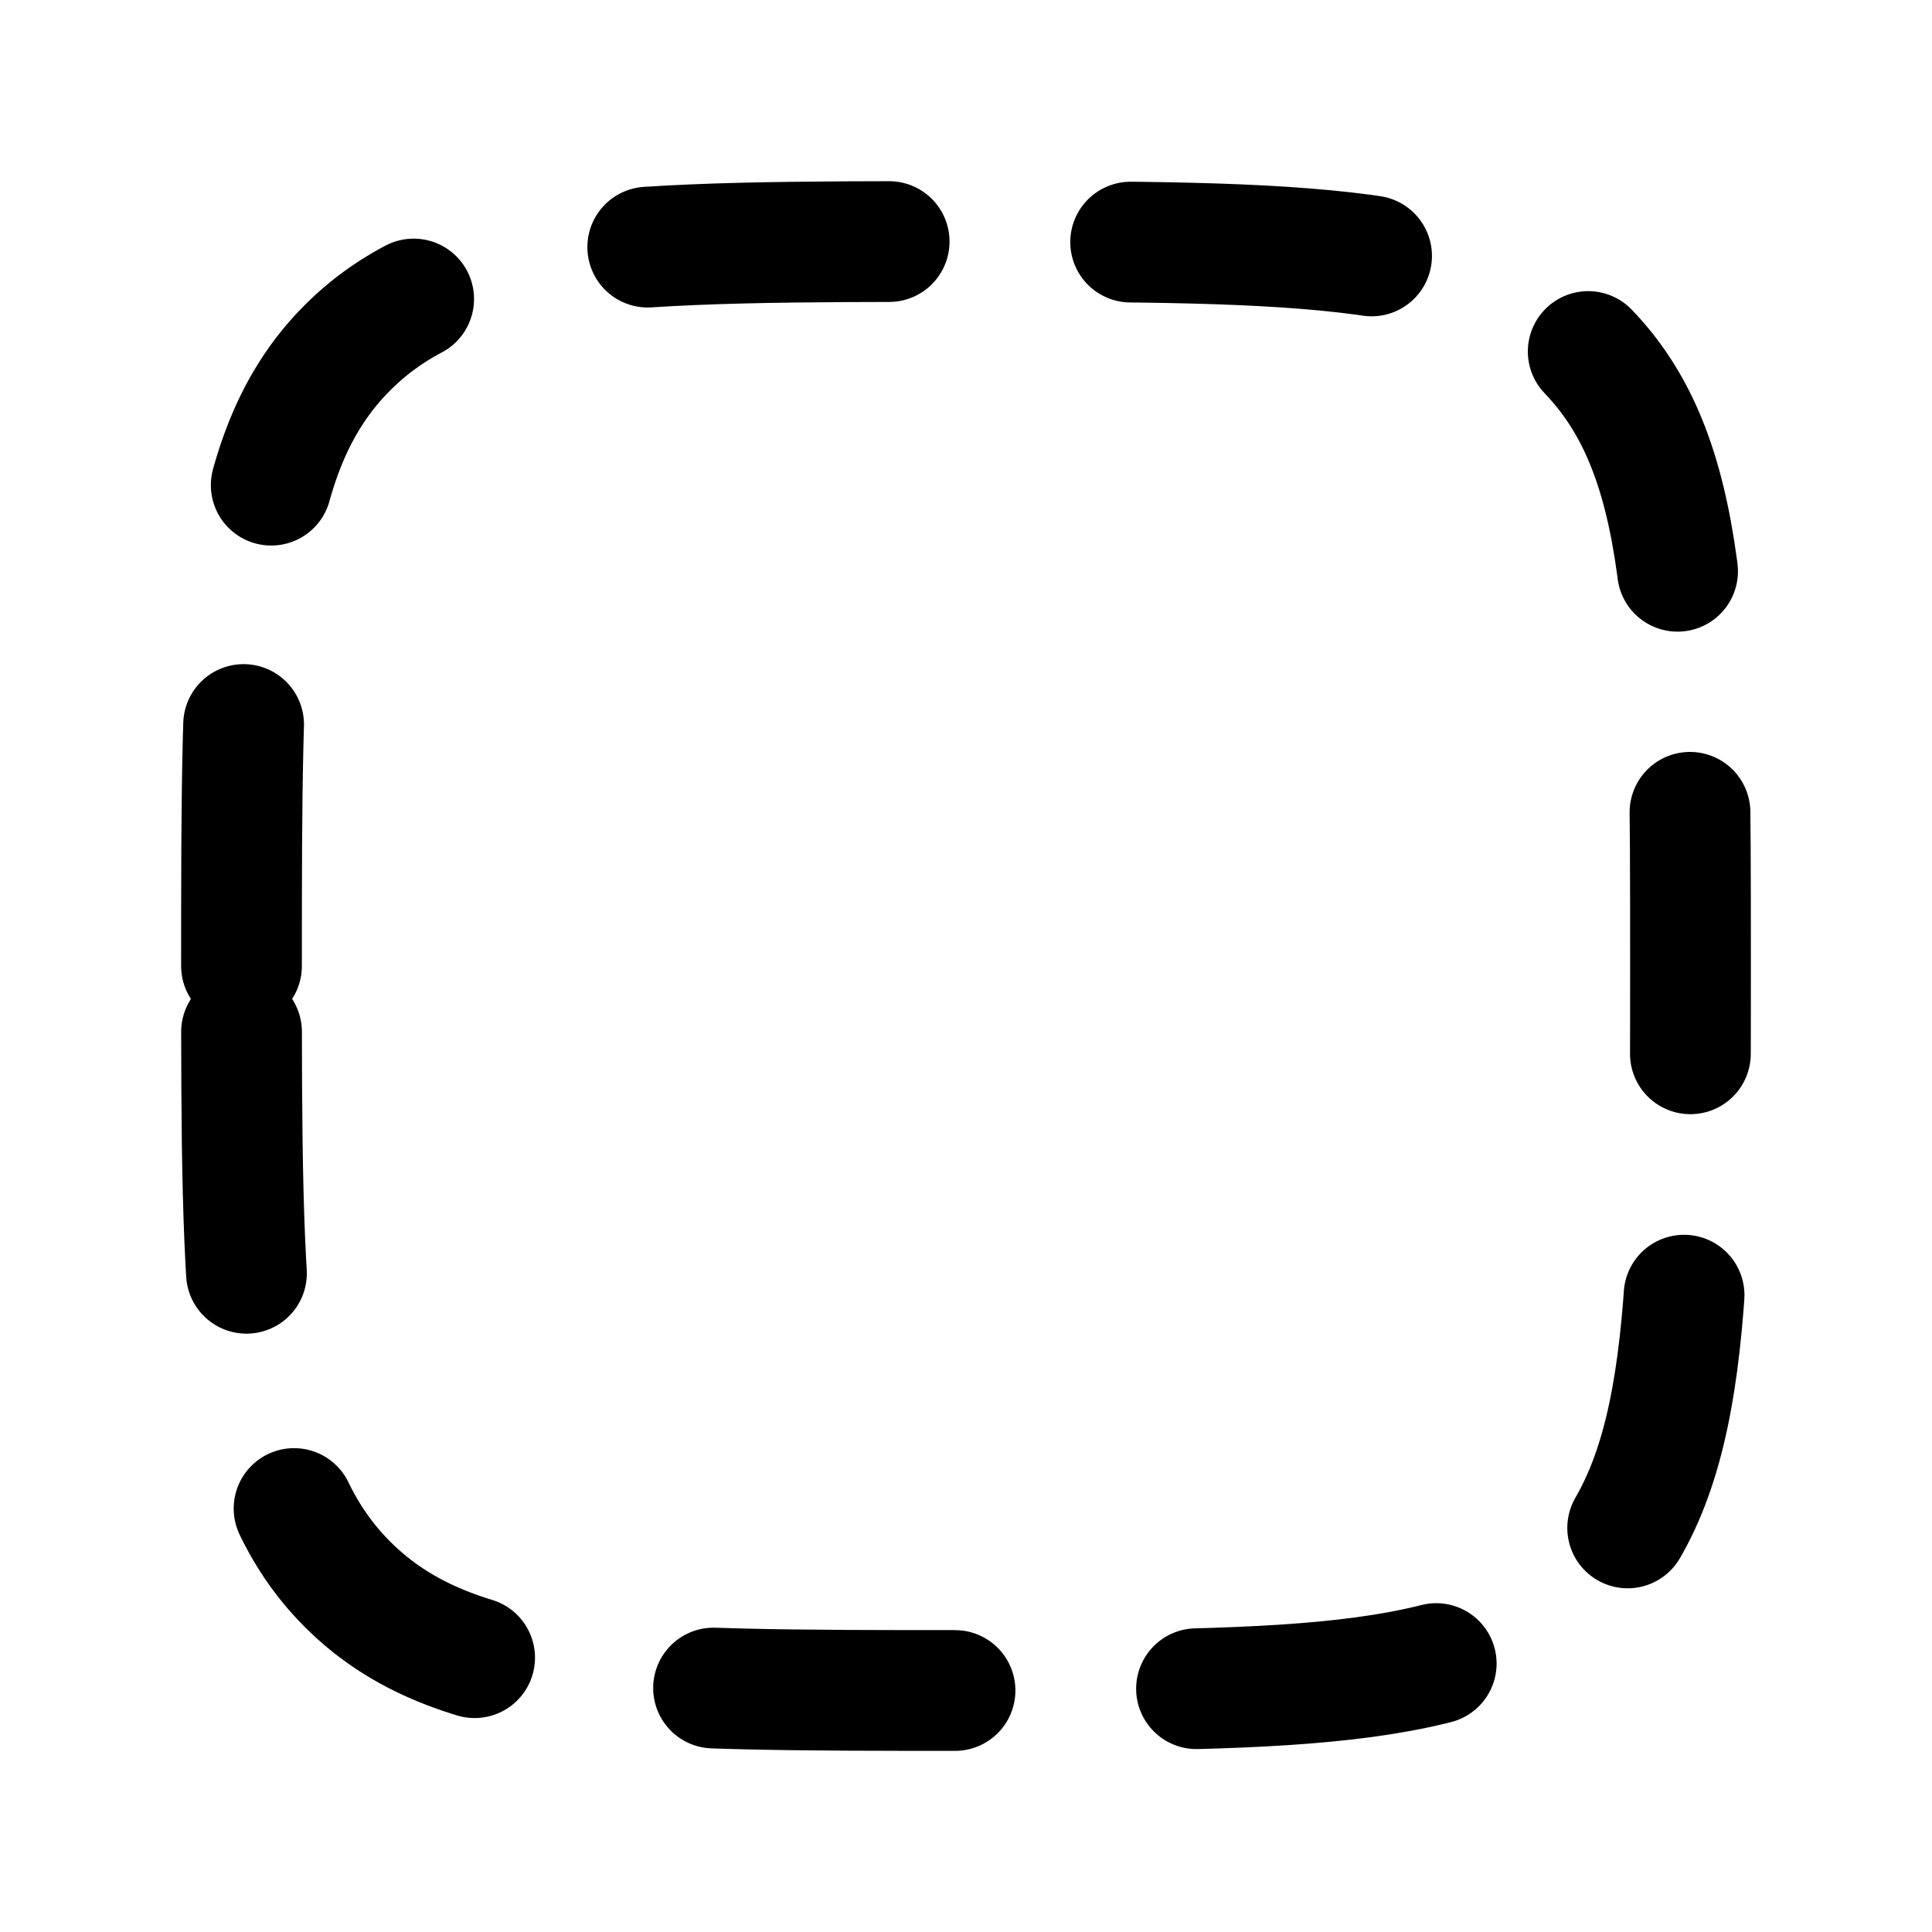
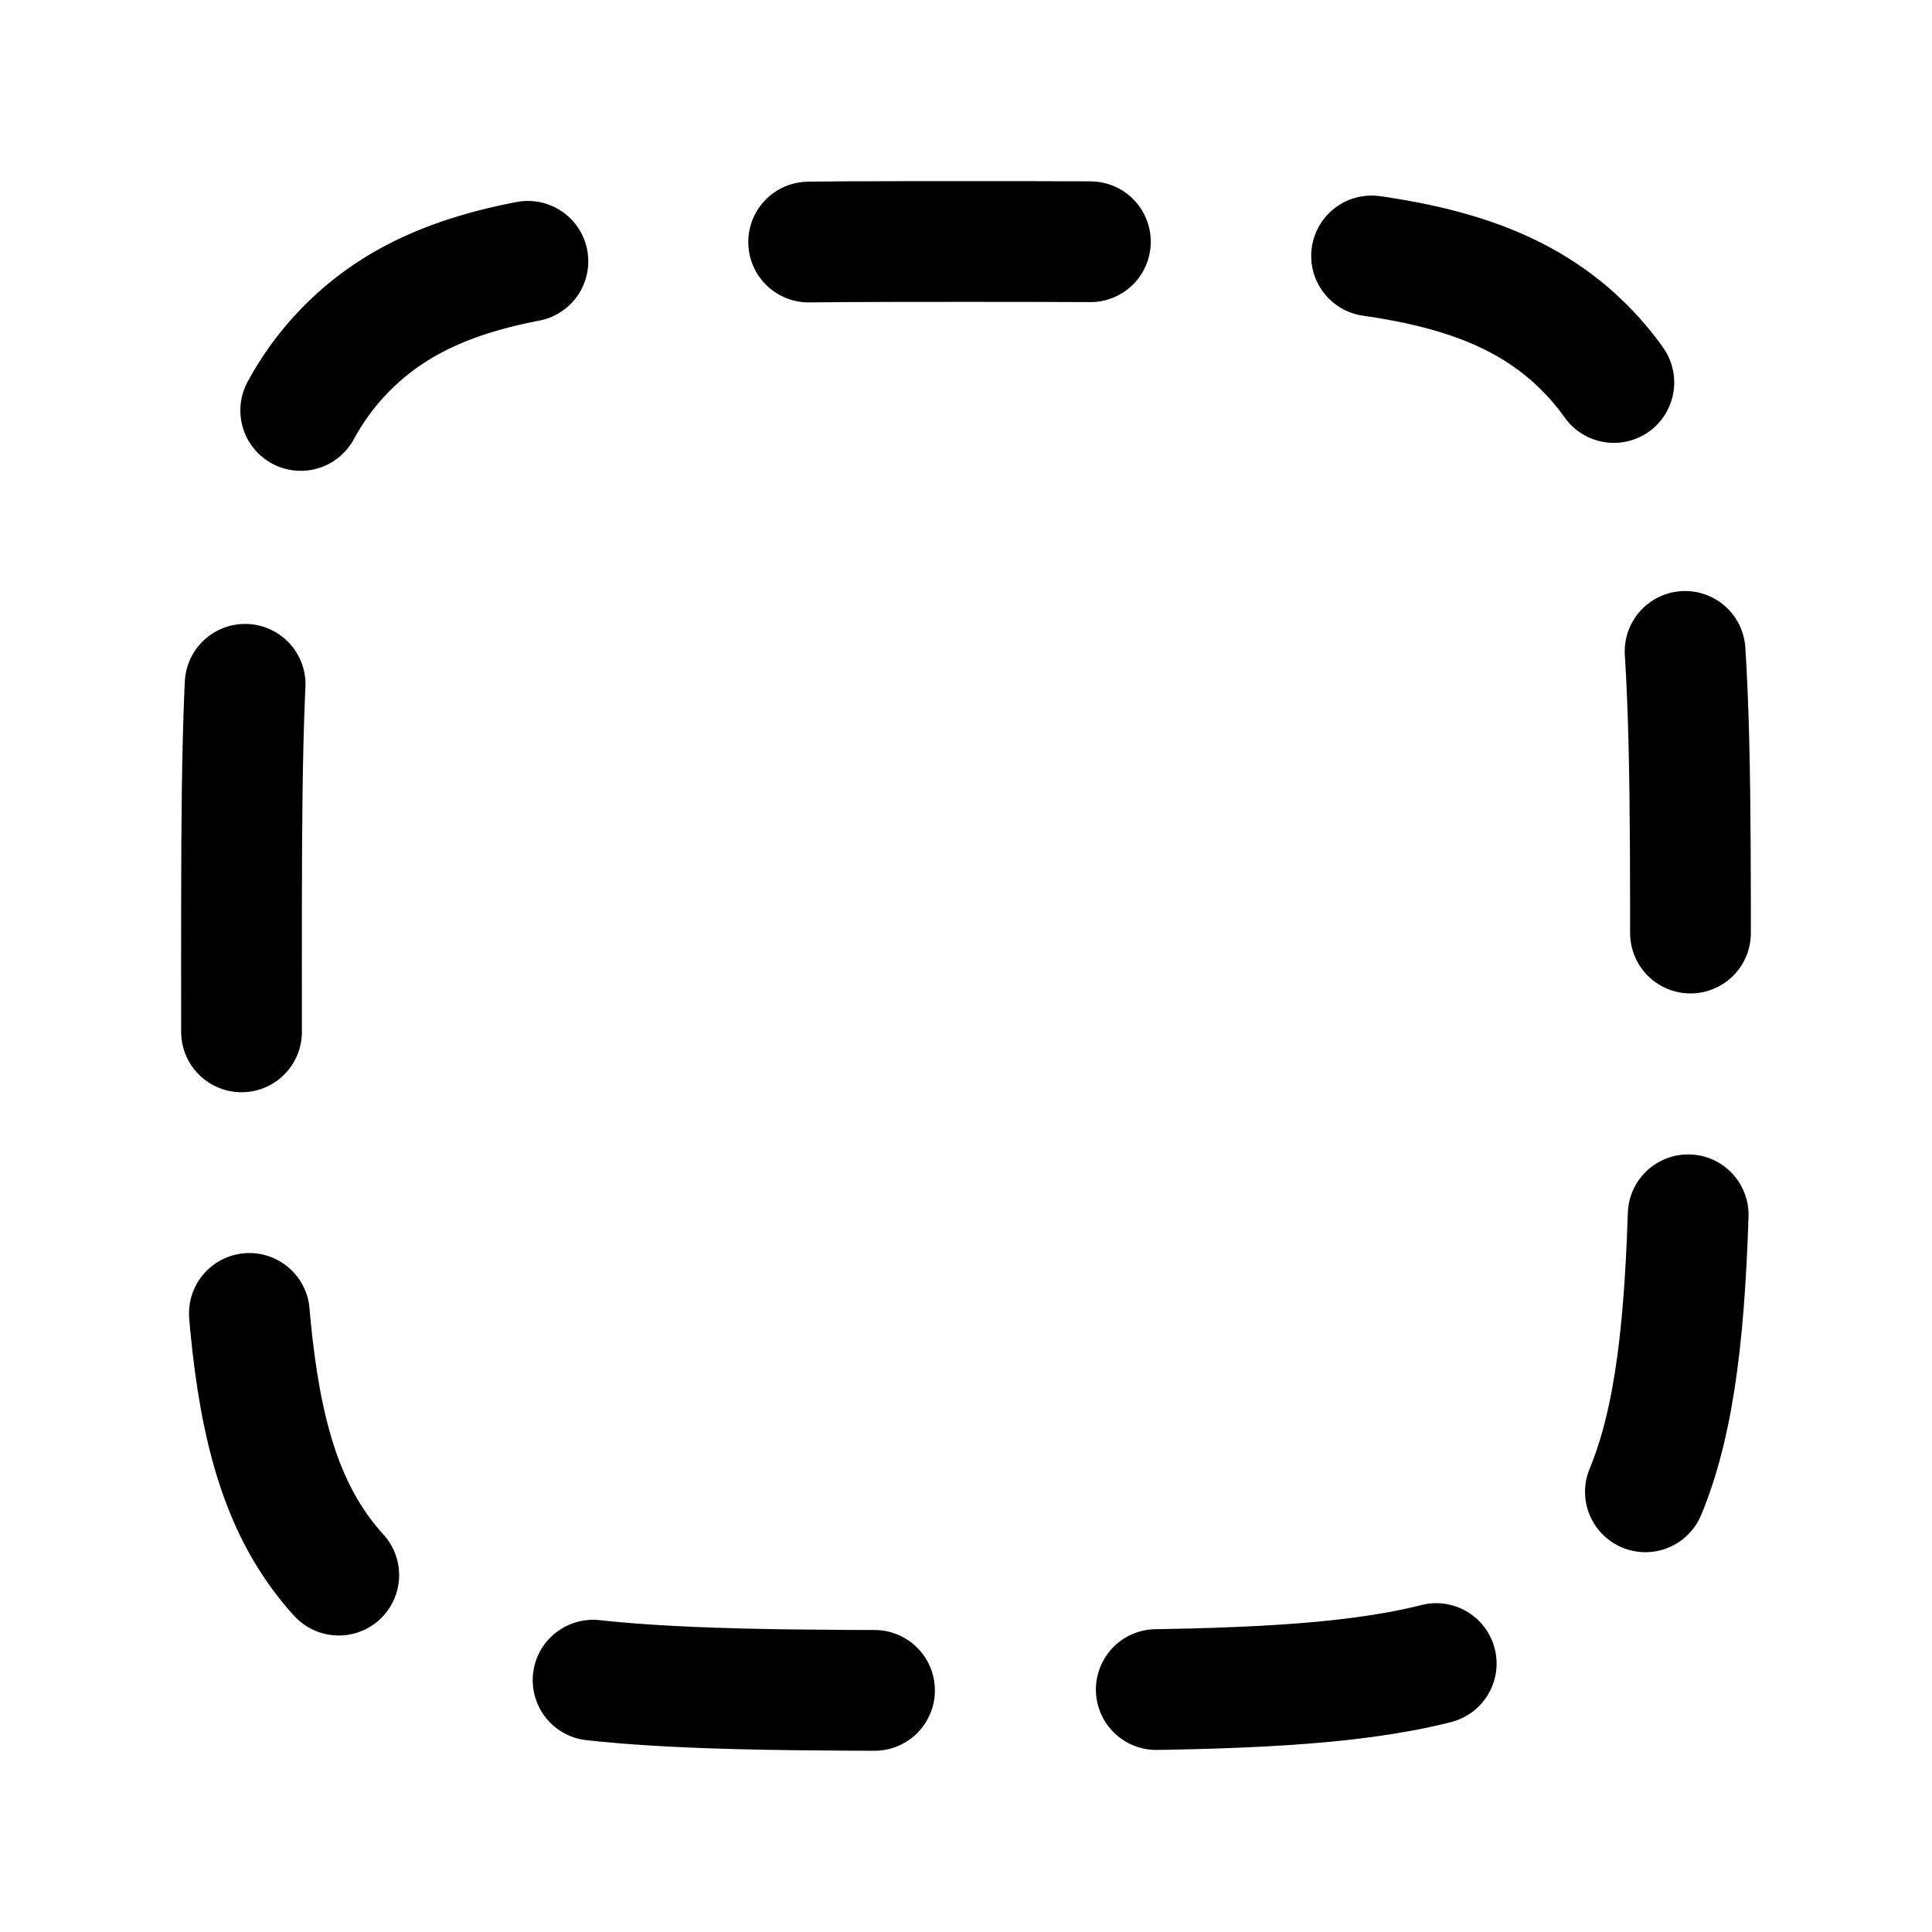
<svg xmlns="http://www.w3.org/2000/svg" width="24" height="24" fill="none" viewBox="0 0 24 24" stroke-width="1.5" stroke-linecap="round" stroke-linejoin="round" stroke="currentColor">
-   <path stroke-dasharray="3 3" d="M3 12c0-4.243 0-6.364 1.318-7.682C5.636 3 7.758 3 12 3c4.243 0 6.364 0 7.682 1.318C21 5.636 21 7.758 21 12c0 4.243 0 6.364-1.318 7.682C18.364 21 16.242 21 12 21c-4.243 0-6.364 0-7.682-1.318C3 18.364 3 16.242 3 12Z" />
+   <path stroke-dasharray="3.5 3.5" d="M3 12c0-4.243 0-6.364 1.318-7.682C5.636 3 7.758 3 12 3c4.243 0 6.364 0 7.682 1.318C21 5.636 21 7.758 21 12c0 4.243 0 6.364-1.318 7.682C18.364 21 16.242 21 12 21c-4.243 0-6.364 0-7.682-1.318C3 18.364 3 16.242 3 12Z" />
</svg>
